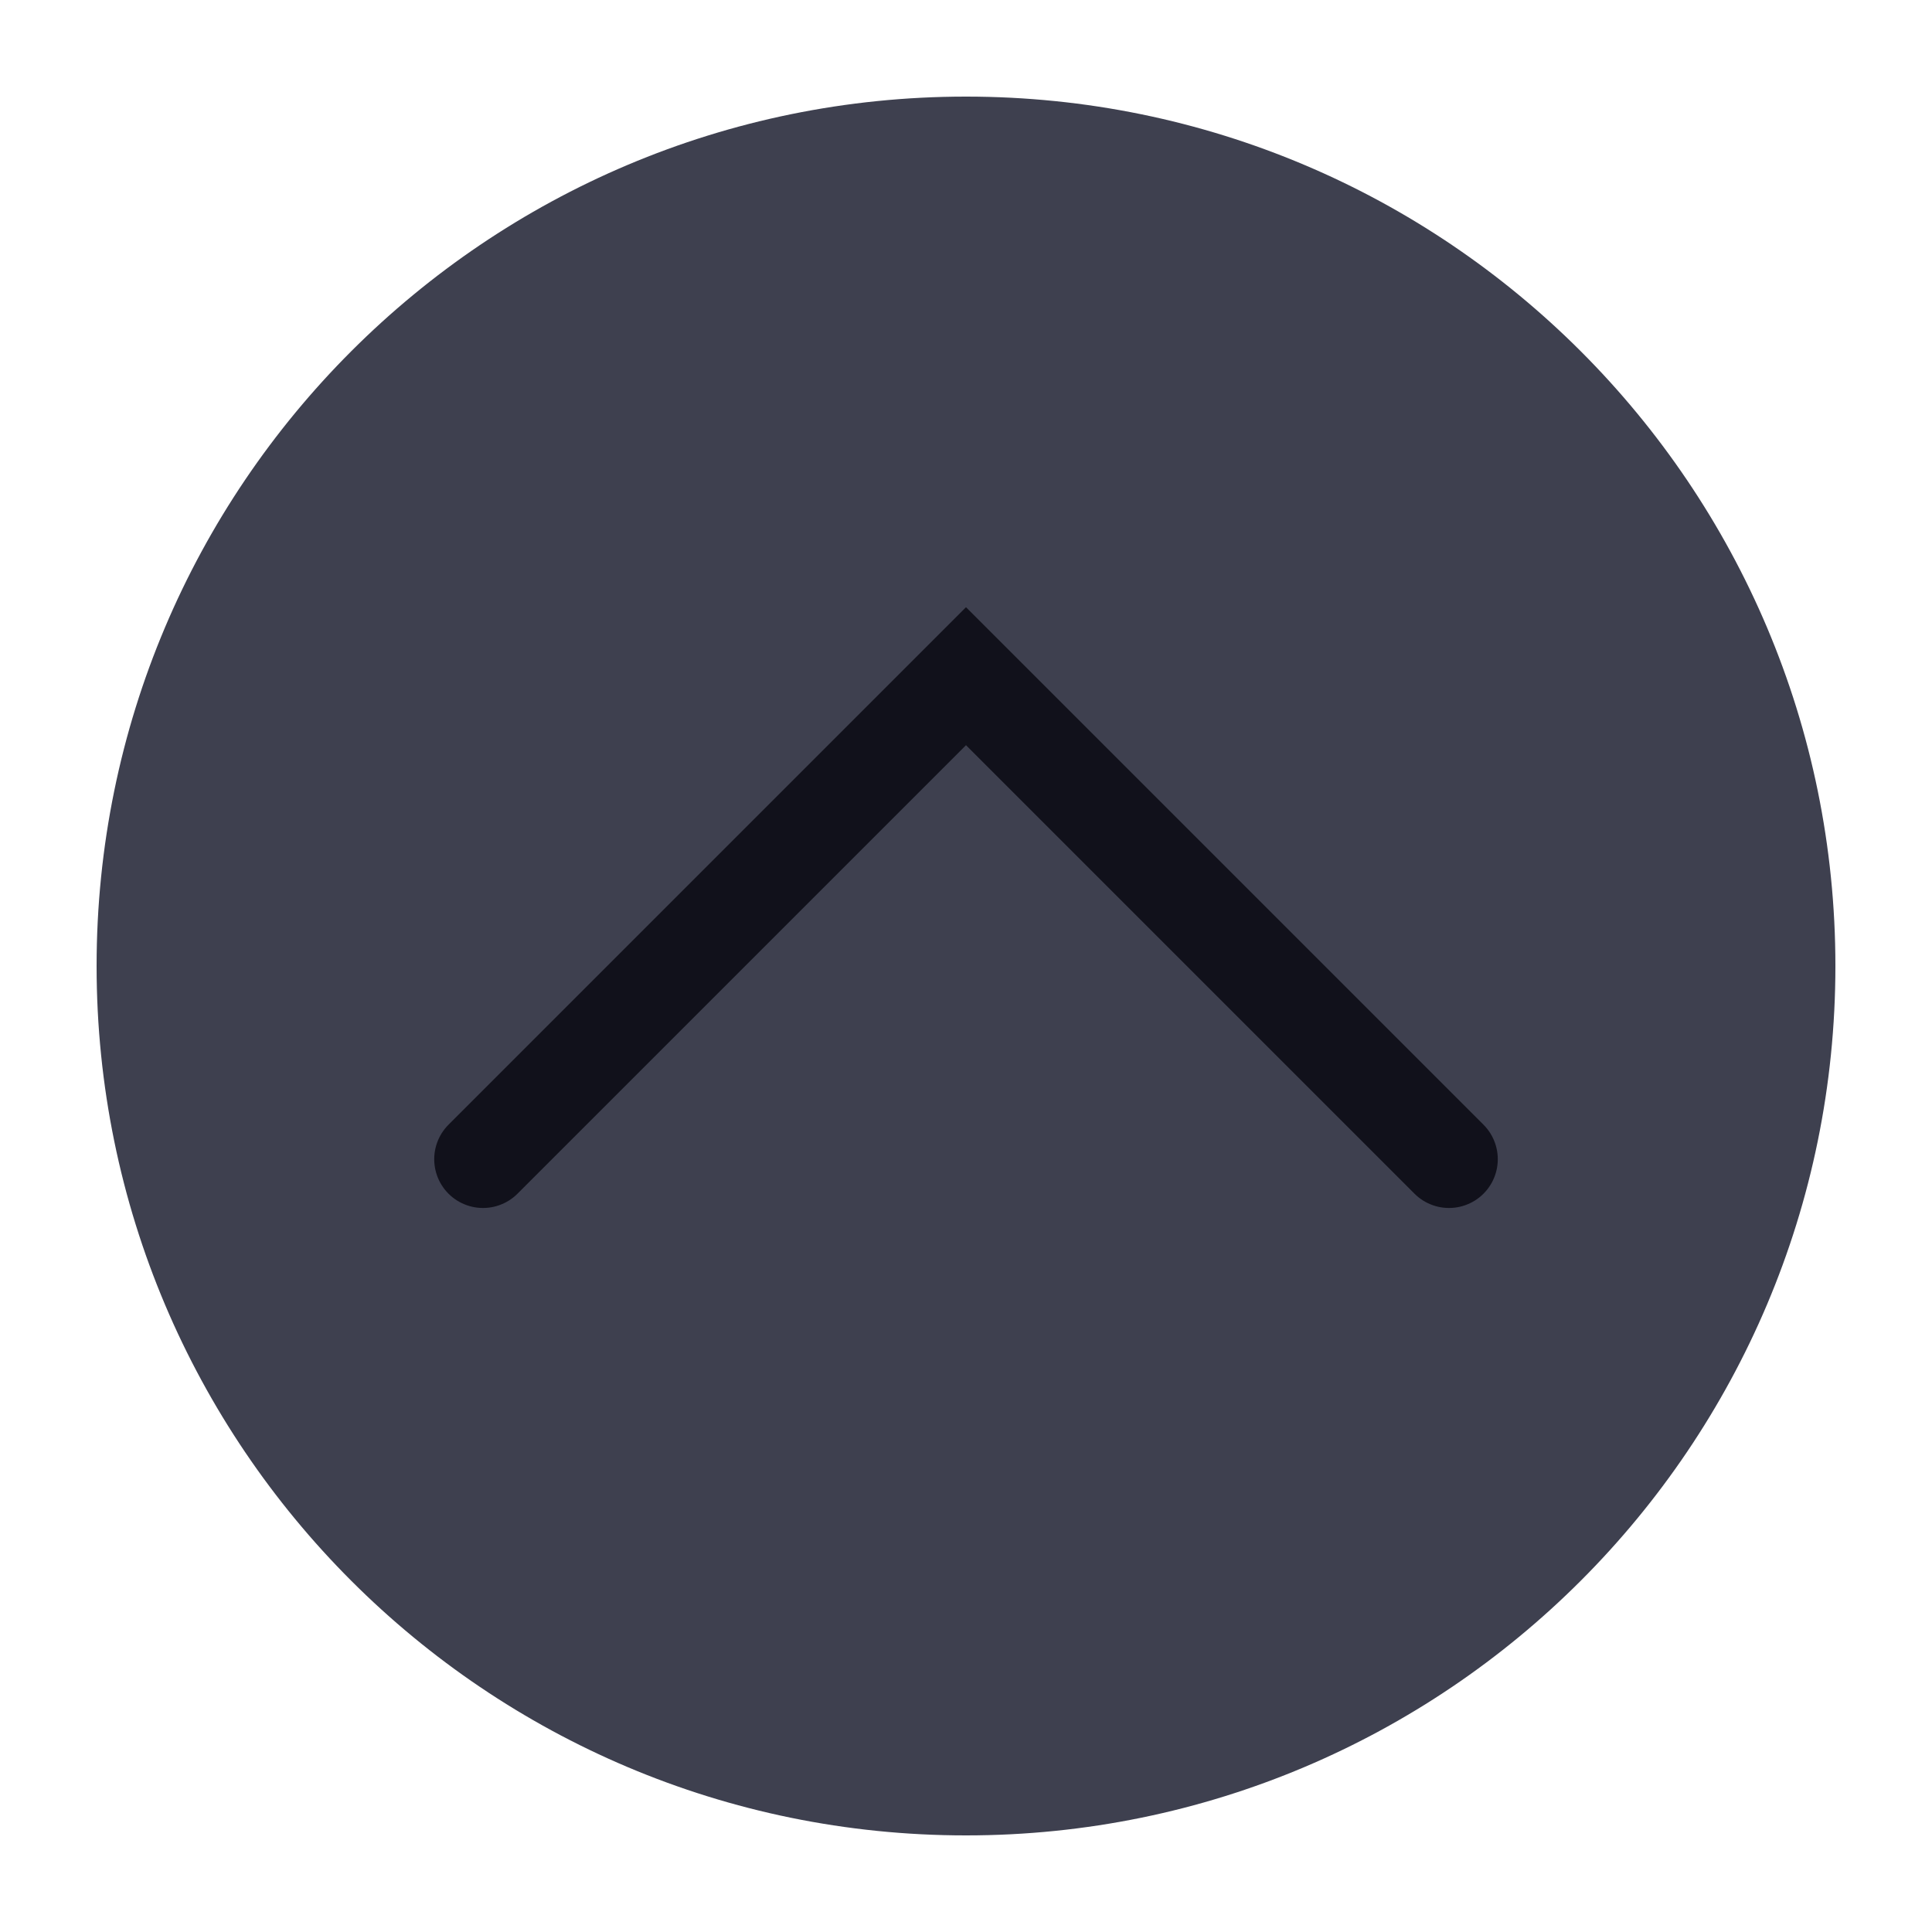
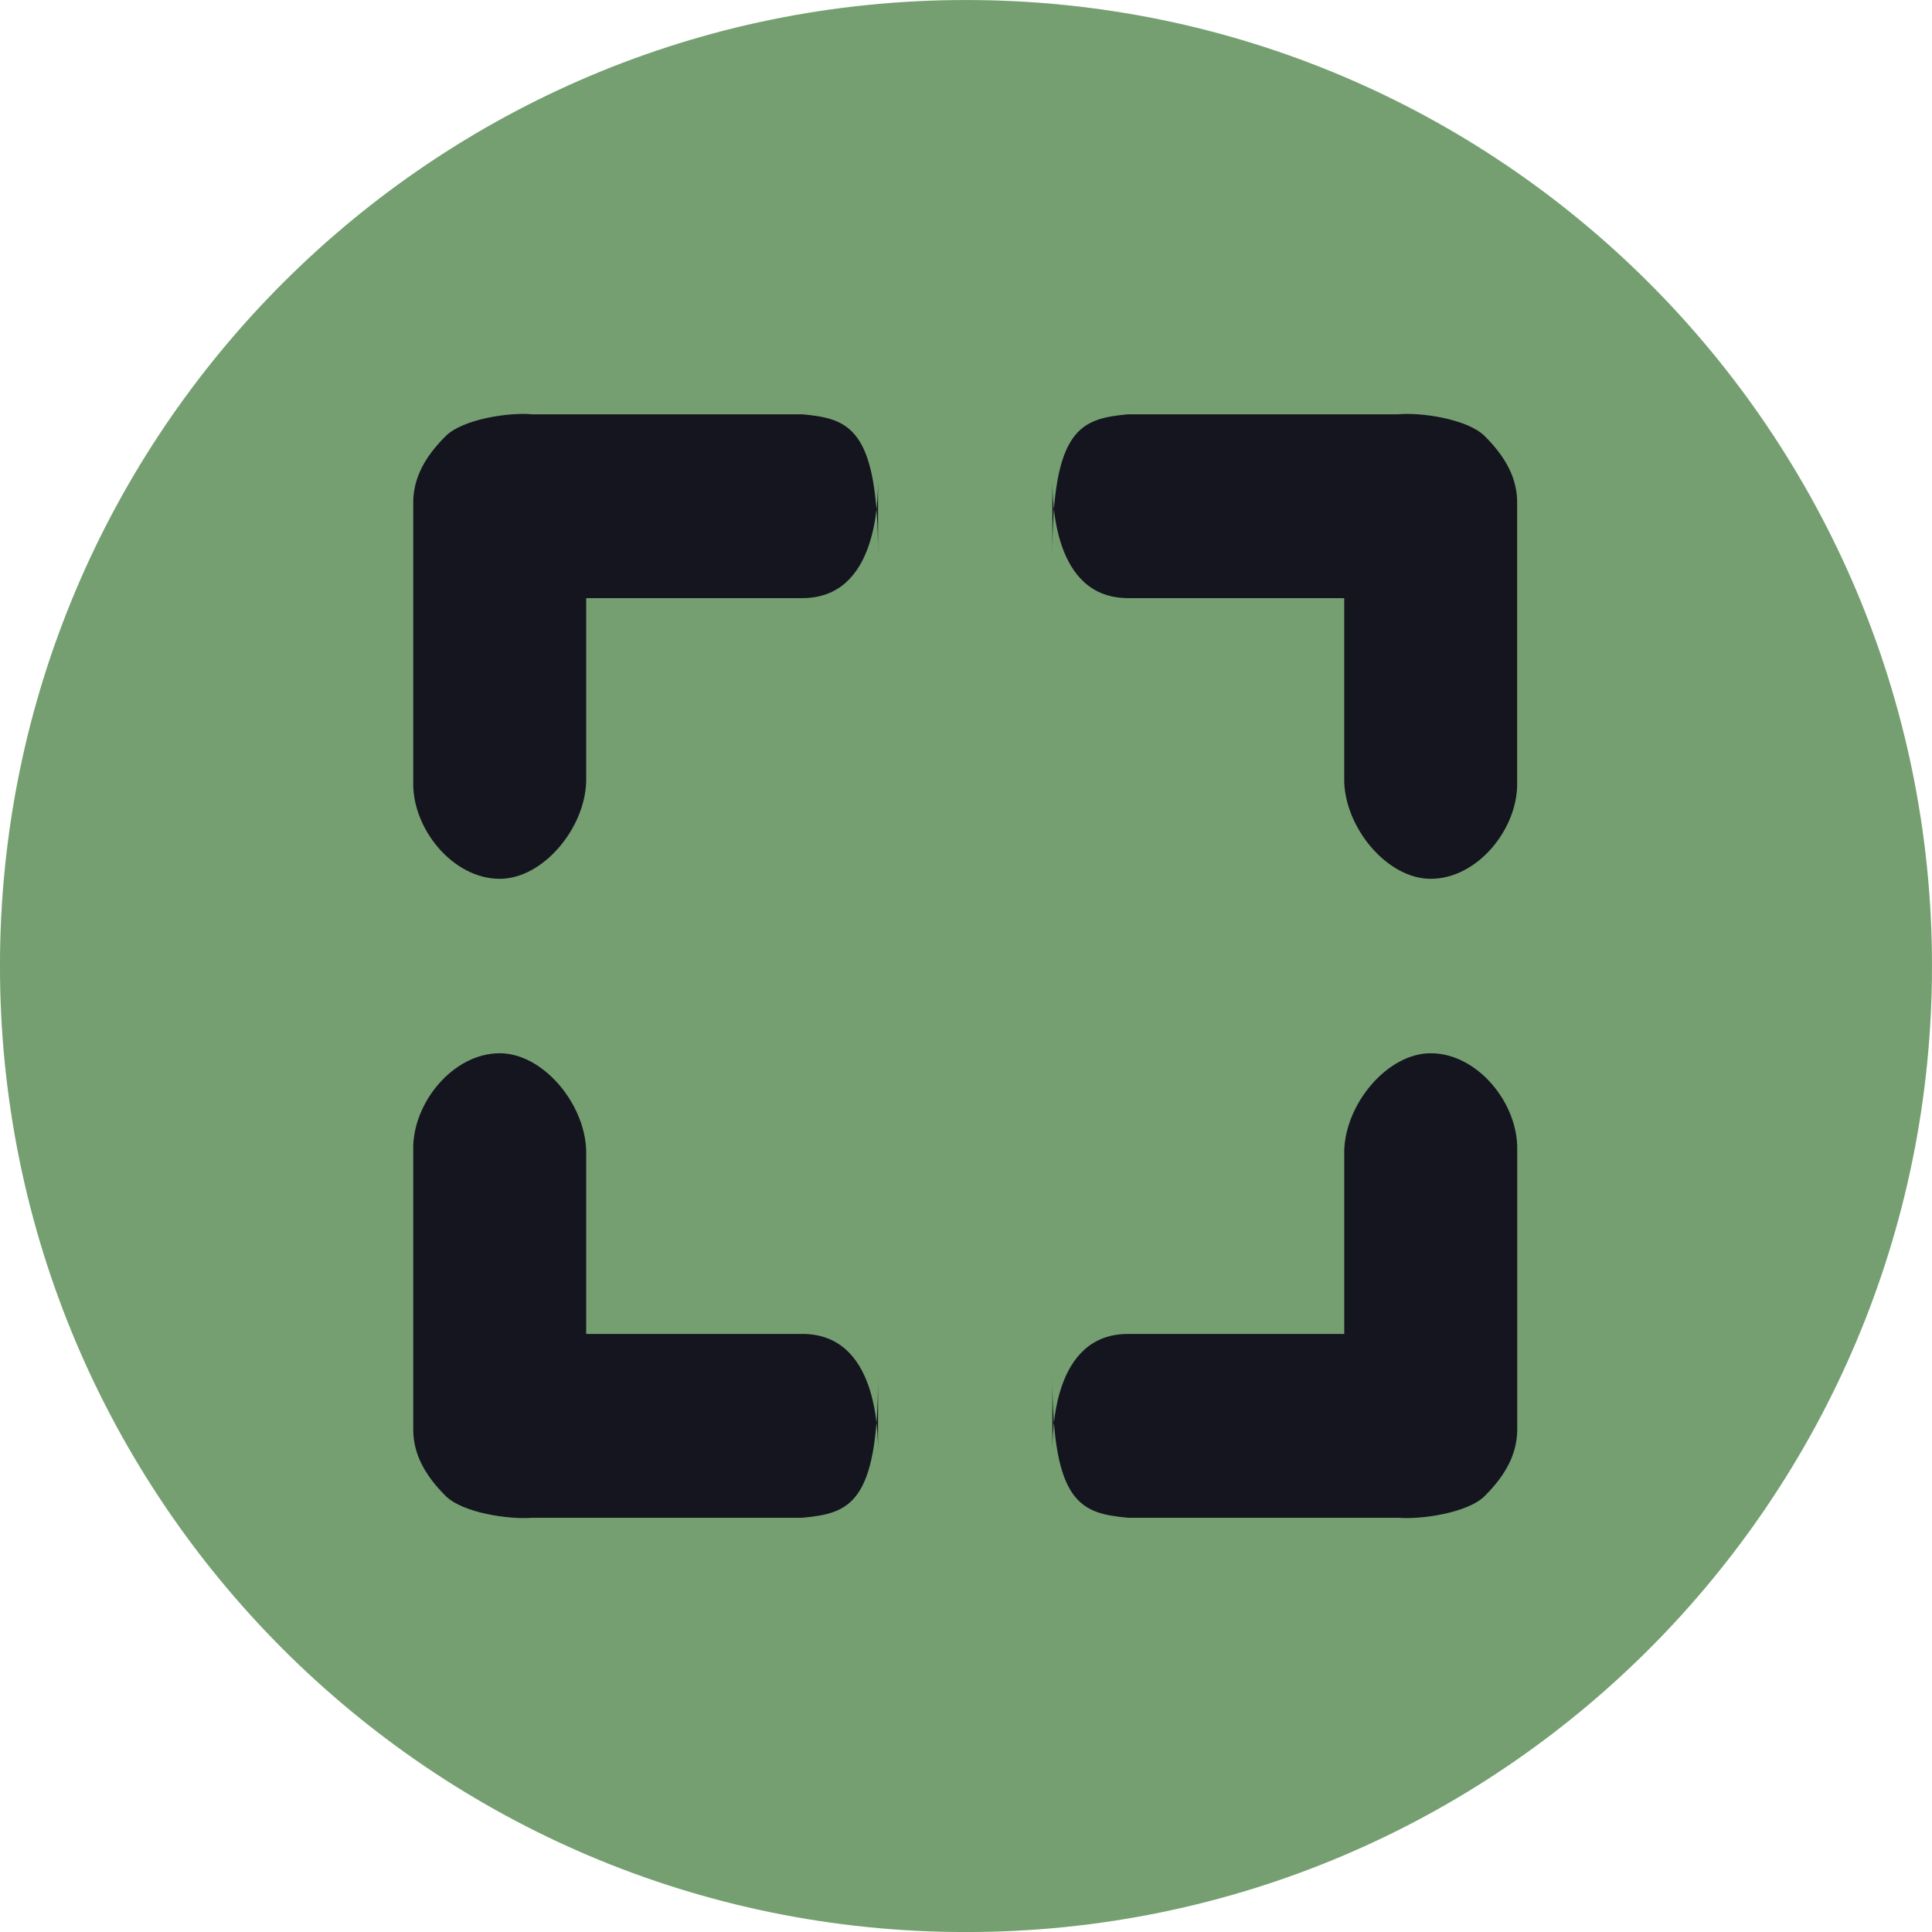
<svg xmlns="http://www.w3.org/2000/svg" viewBox="0 0 50 50" version="1.2" baseProfile="tiny">
  <defs>
</defs>
  <g fill="none" stroke="black" stroke-width="1" fill-rule="evenodd" stroke-linecap="square" stroke-linejoin="bevel">
-     <g fill="#3e404f" fill-opacity="1" stroke="none" transform="matrix(2.5,0,0,2.5,2.5,2.5)" font-family="SF Pro Text" font-size="10" font-weight="400" font-style="normal">
-       <circle cx="9" cy="9" r="9" />
+     <g fill="#a6e3a1" fill-opacity="1" stroke="none" transform="matrix(0.714286,0,0,0.714286,-121.429,-795.371)" font-family="SF Pro Text" font-size="10" font-weight="400" font-style="normal">
+       <circle cx="205" cy="1148.52" r="35" />
    </g>
-     <g fill="none" stroke="#11111b" stroke-opacity="1" stroke-width="1.01" stroke-linecap="round" stroke-linejoin="miter" stroke-miterlimit="2" transform="matrix(2.5,0,0,2.5,2.5,2.5)" font-family="SF Pro Text" font-size="10" font-weight="400" font-style="normal">
-       <polyline fill="none" vector-effect="none" points="4,11 9,6 14,11 " />
+     <g fill="#1e1e2e" fill-opacity="1" stroke="none" transform="matrix(0.714286,0,0,0.714286,-121.429,-795.371)" font-family="SF Pro Text" font-size="10" font-weight="400" font-style="normal">
+       <path vector-effect="none" fill-rule="nonzero" d="M223.797,1167.72 C223.177,1168.34 221.476,1168.58 220.663,1168.51 L210.871,1168.51 C209.177,1168.35 208.129,1168.03 208.129,1163.42 L208.129,1166.16 C208.129,1165.37 208.157,1161.85 210.871,1161.85 L218.705,1161.85 L218.705,1155.2 C218.755,1153.5 220.271,1151.68 221.838,1151.68 C223.537,1151.68 225.017,1153.5 224.972,1155.2 L224.972,1165.37 C224.95,1166.19 224.58,1166.94 223.797,1167.72 " />
+     </g>
+     <g fill="#1e1e2e" fill-opacity="1" stroke="none" transform="matrix(0.714286,0,0,0.714286,-121.429,-795.371)" font-family="SF Pro Text" font-size="10" font-weight="400" font-style="normal">
+       <path vector-effect="none" fill-rule="nonzero" d="M186.147,1167.72 C186.767,1168.34 188.468,1168.58 189.281,1168.51 L199.072,1168.51 C200.766,1168.35 201.814,1168.03 201.814,1163.42 L201.814,1166.16 C201.814,1165.37 201.786,1161.85 199.072,1161.85 L191.239,1161.85 L191.239,1155.2 C191.189,1153.5 189.672,1151.68 188.106,1151.68 C186.407,1151.68 184.927,1153.5 184.973,1155.2 L184.973,1165.37 C184.994,1166.19 185.364,1166.94 186.147,1167.72 " />
+     </g>
+     <g fill="#1e1e2e" fill-opacity="1" stroke="none" transform="matrix(0.714286,0,0,0.714286,-121.429,-795.371)" font-family="SF Pro Text" font-size="10" font-weight="400" font-style="normal">
+       <path vector-effect="none" fill-rule="nonzero" d="M223.795,1129.32 C223.176,1128.7 221.475,1128.45 220.662,1128.53 L210.871,1128.53 C209.177,1128.69 208.129,1129.01 208.129,1133.62 L208.129,1130.88 C208.129,1131.66 208.157,1135.19 210.871,1135.19 L218.704,1135.19 L218.704,1141.84 C218.754,1143.54 220.271,1145.36 221.837,1145.36 C223.536,1145.36 225.016,1143.54 224.97,1141.84 L224.97,1131.66 C224.949,1130.85 224.579,1130.1 223.795,1129.32 " />
+     </g>
+     <g fill="#1e1e2e" fill-opacity="1" stroke="none" transform="matrix(0.714286,0,0,0.714286,-121.429,-795.371)" font-family="SF Pro Text" font-size="10" font-weight="400" font-style="normal">
+       <path vector-effect="none" fill-rule="nonzero" d="M186.147,1129.32 C186.767,1128.7 188.468,1128.45 189.281,1128.53 L199.072,1128.53 C200.766,1128.69 201.814,1129.01 201.814,1133.62 L201.814,1130.88 C201.814,1131.67 201.786,1135.19 199.072,1135.19 L191.239,1135.19 L191.239,1141.84 C191.189,1143.54 189.672,1145.36 188.106,1145.36 C186.407,1145.36 184.927,1143.54 184.973,1141.84 L184.973,1131.67 C184.994,1130.85 185.364,1130.1 186.147,1129.32 " />
+     </g>
+     <g fill="#000000" fill-opacity="1" stroke="none" transform="matrix(0.714286,0,0,0.714286,-121.429,-795.371)" font-family="SF Pro Text" font-size="10" font-weight="400" font-style="normal" opacity="0.3">
+       <circle cx="205" cy="1148.52" r="35" />
    </g>
    <g fill="none" stroke="#000000" stroke-opacity="1" stroke-width="1" stroke-linecap="square" stroke-linejoin="bevel" transform="matrix(1,0,0,1,0,0)" font-family="SF Pro Text" font-size="10" font-weight="400" font-style="normal">
</g>
  </g>
</svg>
